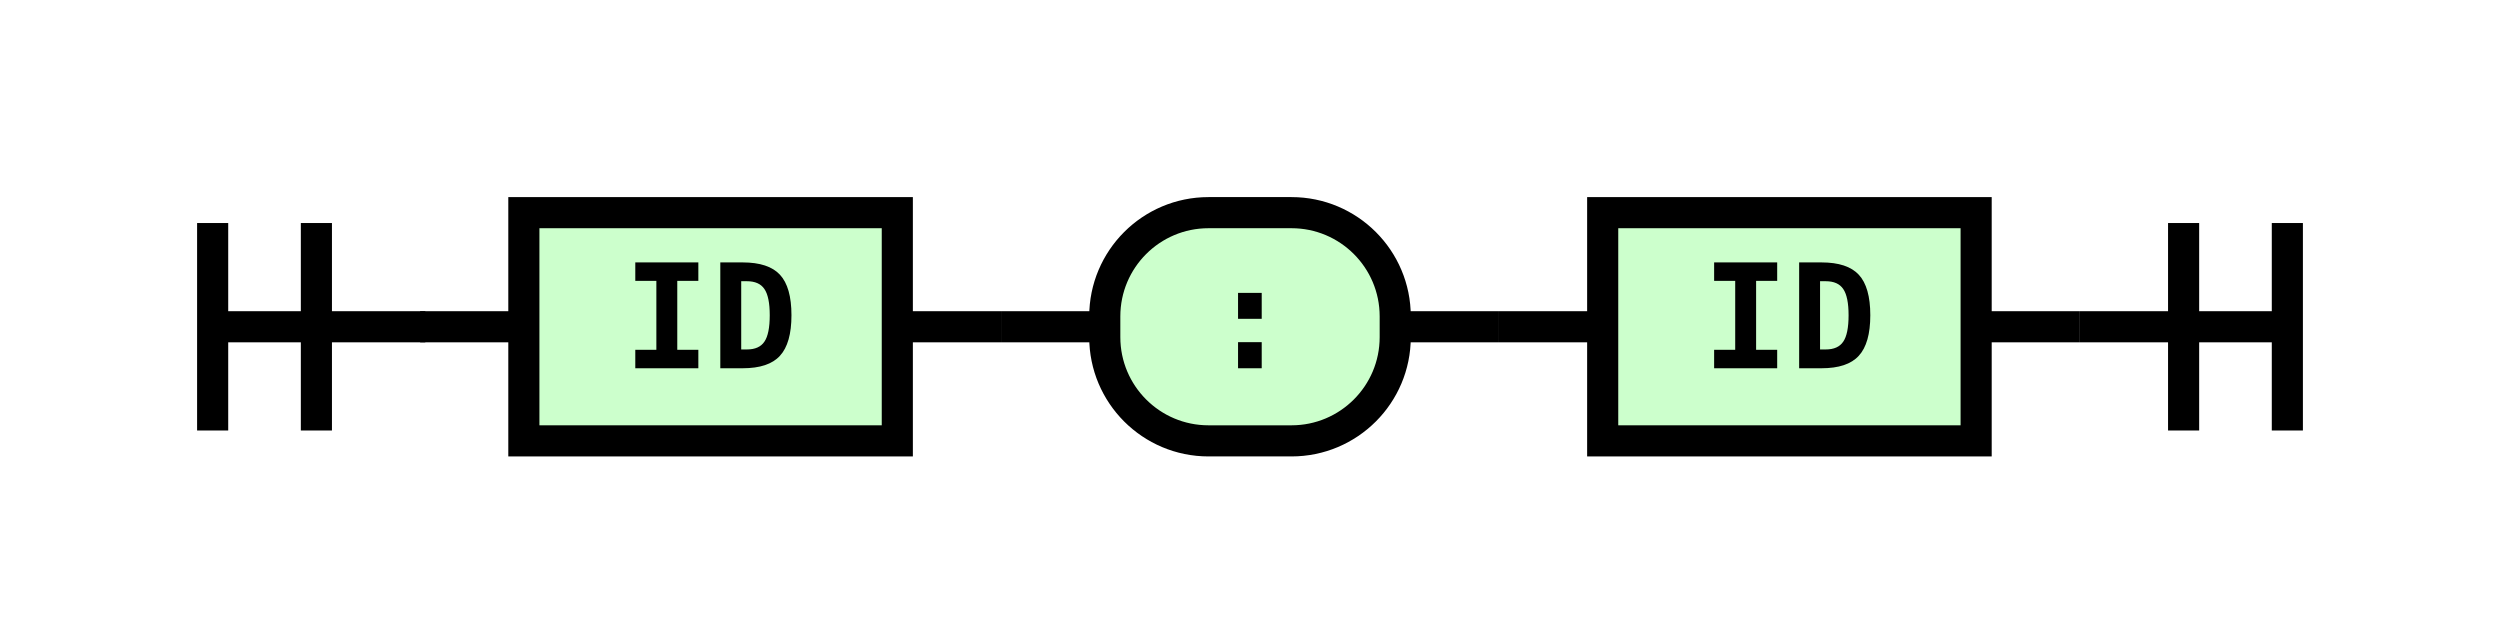
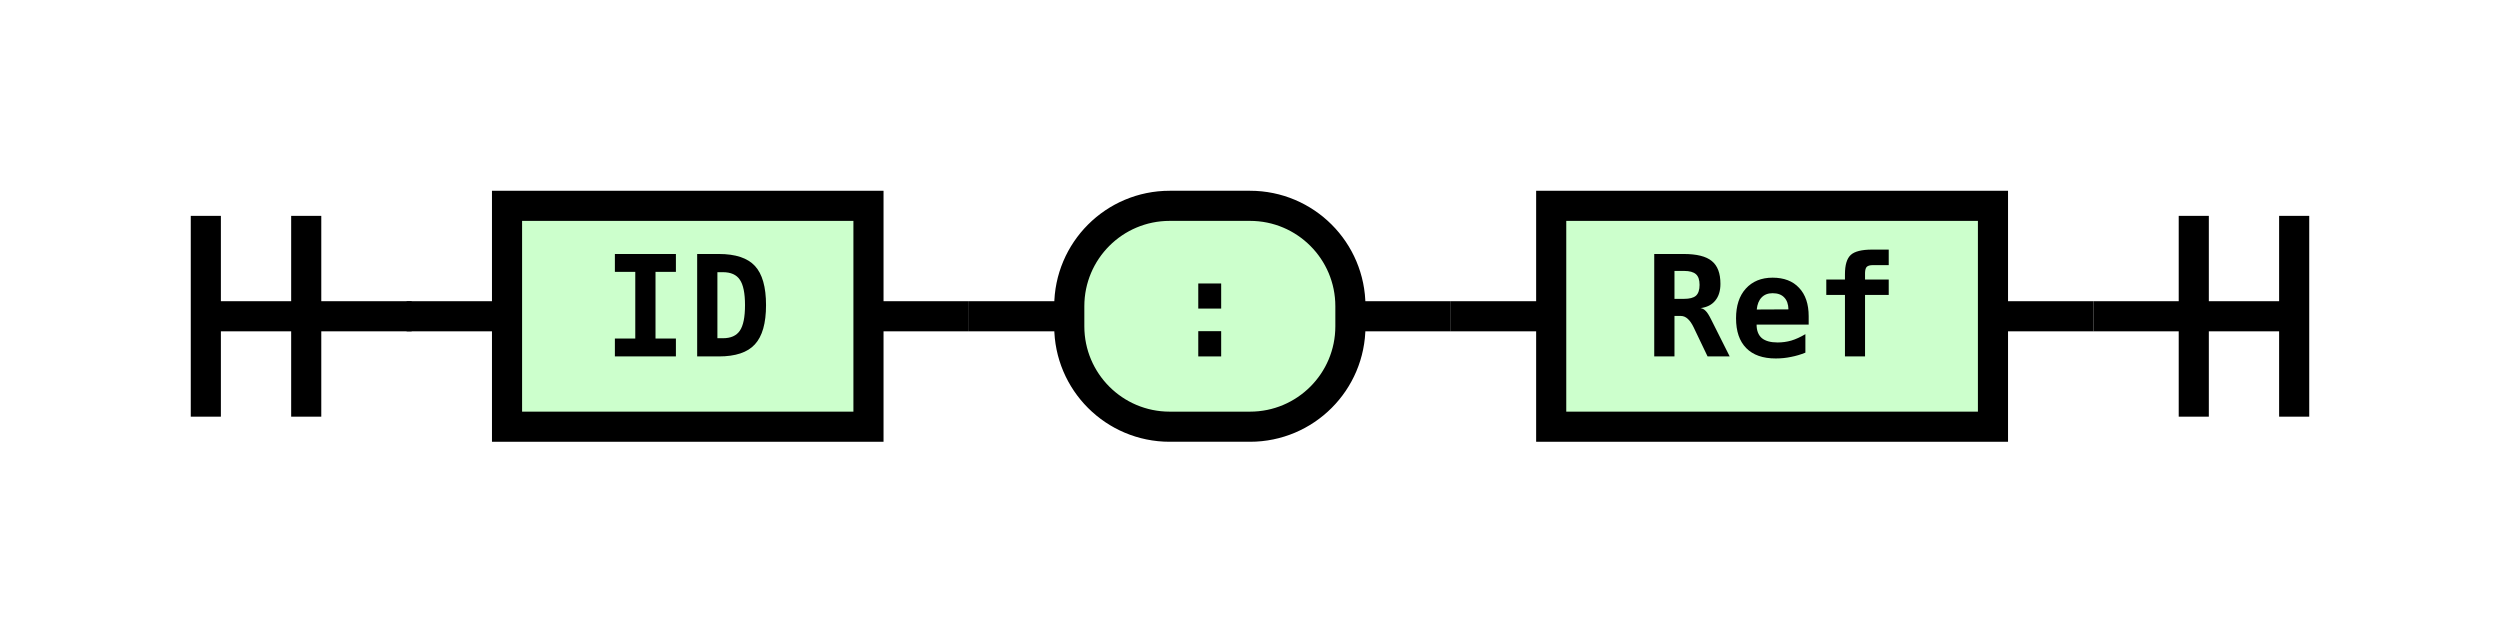
- <svg xmlns="http://www.w3.org/2000/svg" class="railroad-diagram" width="241" height="62" viewBox="0 0 241 62">
+ <svg xmlns="http://www.w3.org/2000/svg" class="railroad-diagram" width="249" height="62" viewBox="0 0 249 62">
  <style>
    svg.railroad-diagram {
        background-color: hsl(30,20%,95%);
    }
    svg.railroad-diagram path {
        stroke-width: 3;
        stroke: black;
        fill: rgba(0,0,0,0);
    }
    svg.railroad-diagram text {
        font: bold 14px monospace;
        text-anchor: middle;
    }
    svg.railroad-diagram text.label {
        text-anchor: start;
    }
    svg.railroad-diagram text.comment {
        font: italic 12px monospace;
    }
    svg.railroad-diagram rect {
        stroke-width: 3;
        stroke: black;
        fill: hsl(120,100%,90%);
    }
</style>
  <g transform="translate(.5 .5)">
    <path d="M 20 21 v 20 m 10 -20 v 20 m -10 -10 h 20.5" />
    <g>
      <path d="M40 31h0" />
-       <path d="M200 31h0" />
+       <path d="M208 31h0" />
      <path d="M40 31h10" />
      <g>
        <path d="M50 31h0" />
        <path d="M86 31h0" />
        <rect x="50" y="20" width="36" height="22" />
        <text x="68" y="35">ID</text>
      </g>
      <path d="M86 31h10" />
      <path d="M96 31h10" />
      <g>
        <path d="M106 31h0" />
        <path d="M134 31h0" />
        <rect x="106" y="20" width="28" height="22" rx="10" ry="10" />
        <text x="120" y="35">:</text>
      </g>
      <path d="M134 31h10" />
      <path d="M144 31h10" />
      <g>
        <path d="M154 31h0" />
-         <path d="M190 31h0" />
-         <rect x="154" y="20" width="36" height="22" />
-         <text x="172" y="35">ID</text>
+         <path d="M198 31h0" />
+         <rect x="154" y="20" width="44" height="22" />
+         <text x="176" y="35">Ref</text>
      </g>
-       <path d="M190 31h10" />
+       <path d="M198 31h10" />
    </g>
-     <path d="M 200 31 h 20 m -10 -10 v 20 m 10 -20 v 20" />
+     <path d="M 208 31 h 20 m -10 -10 v 20 m 10 -20 v 20" />
  </g>
</svg>
